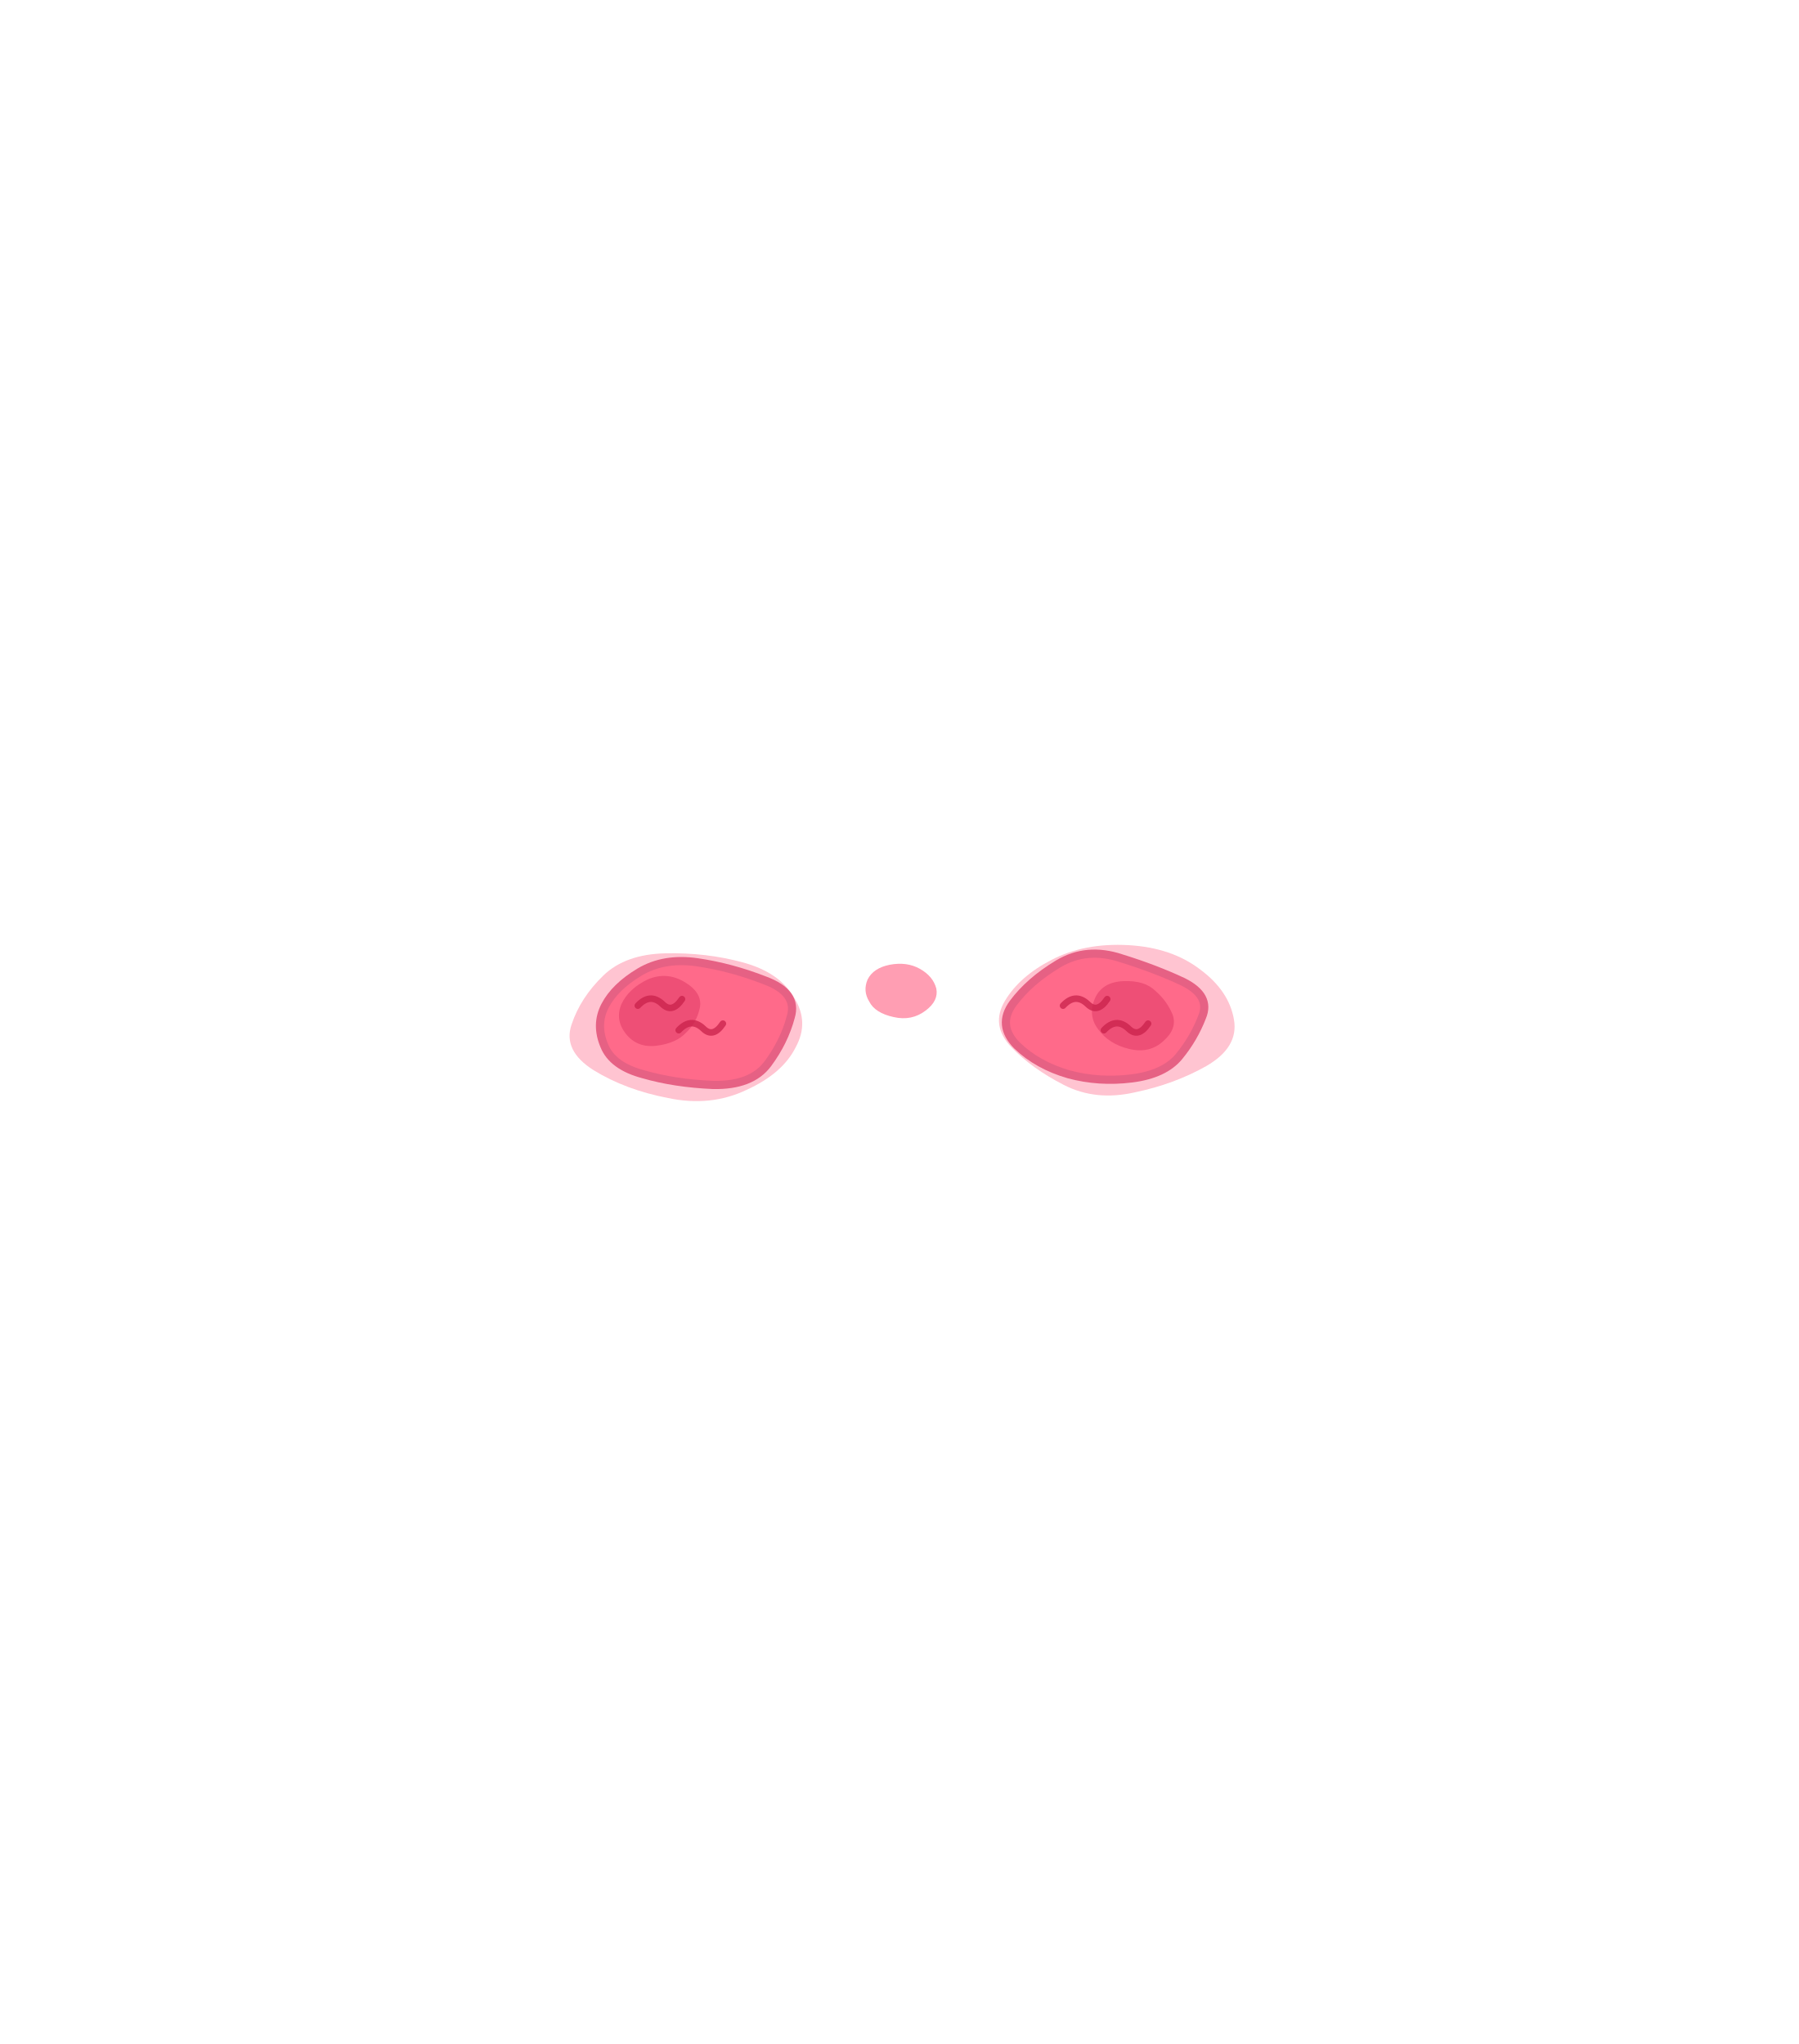
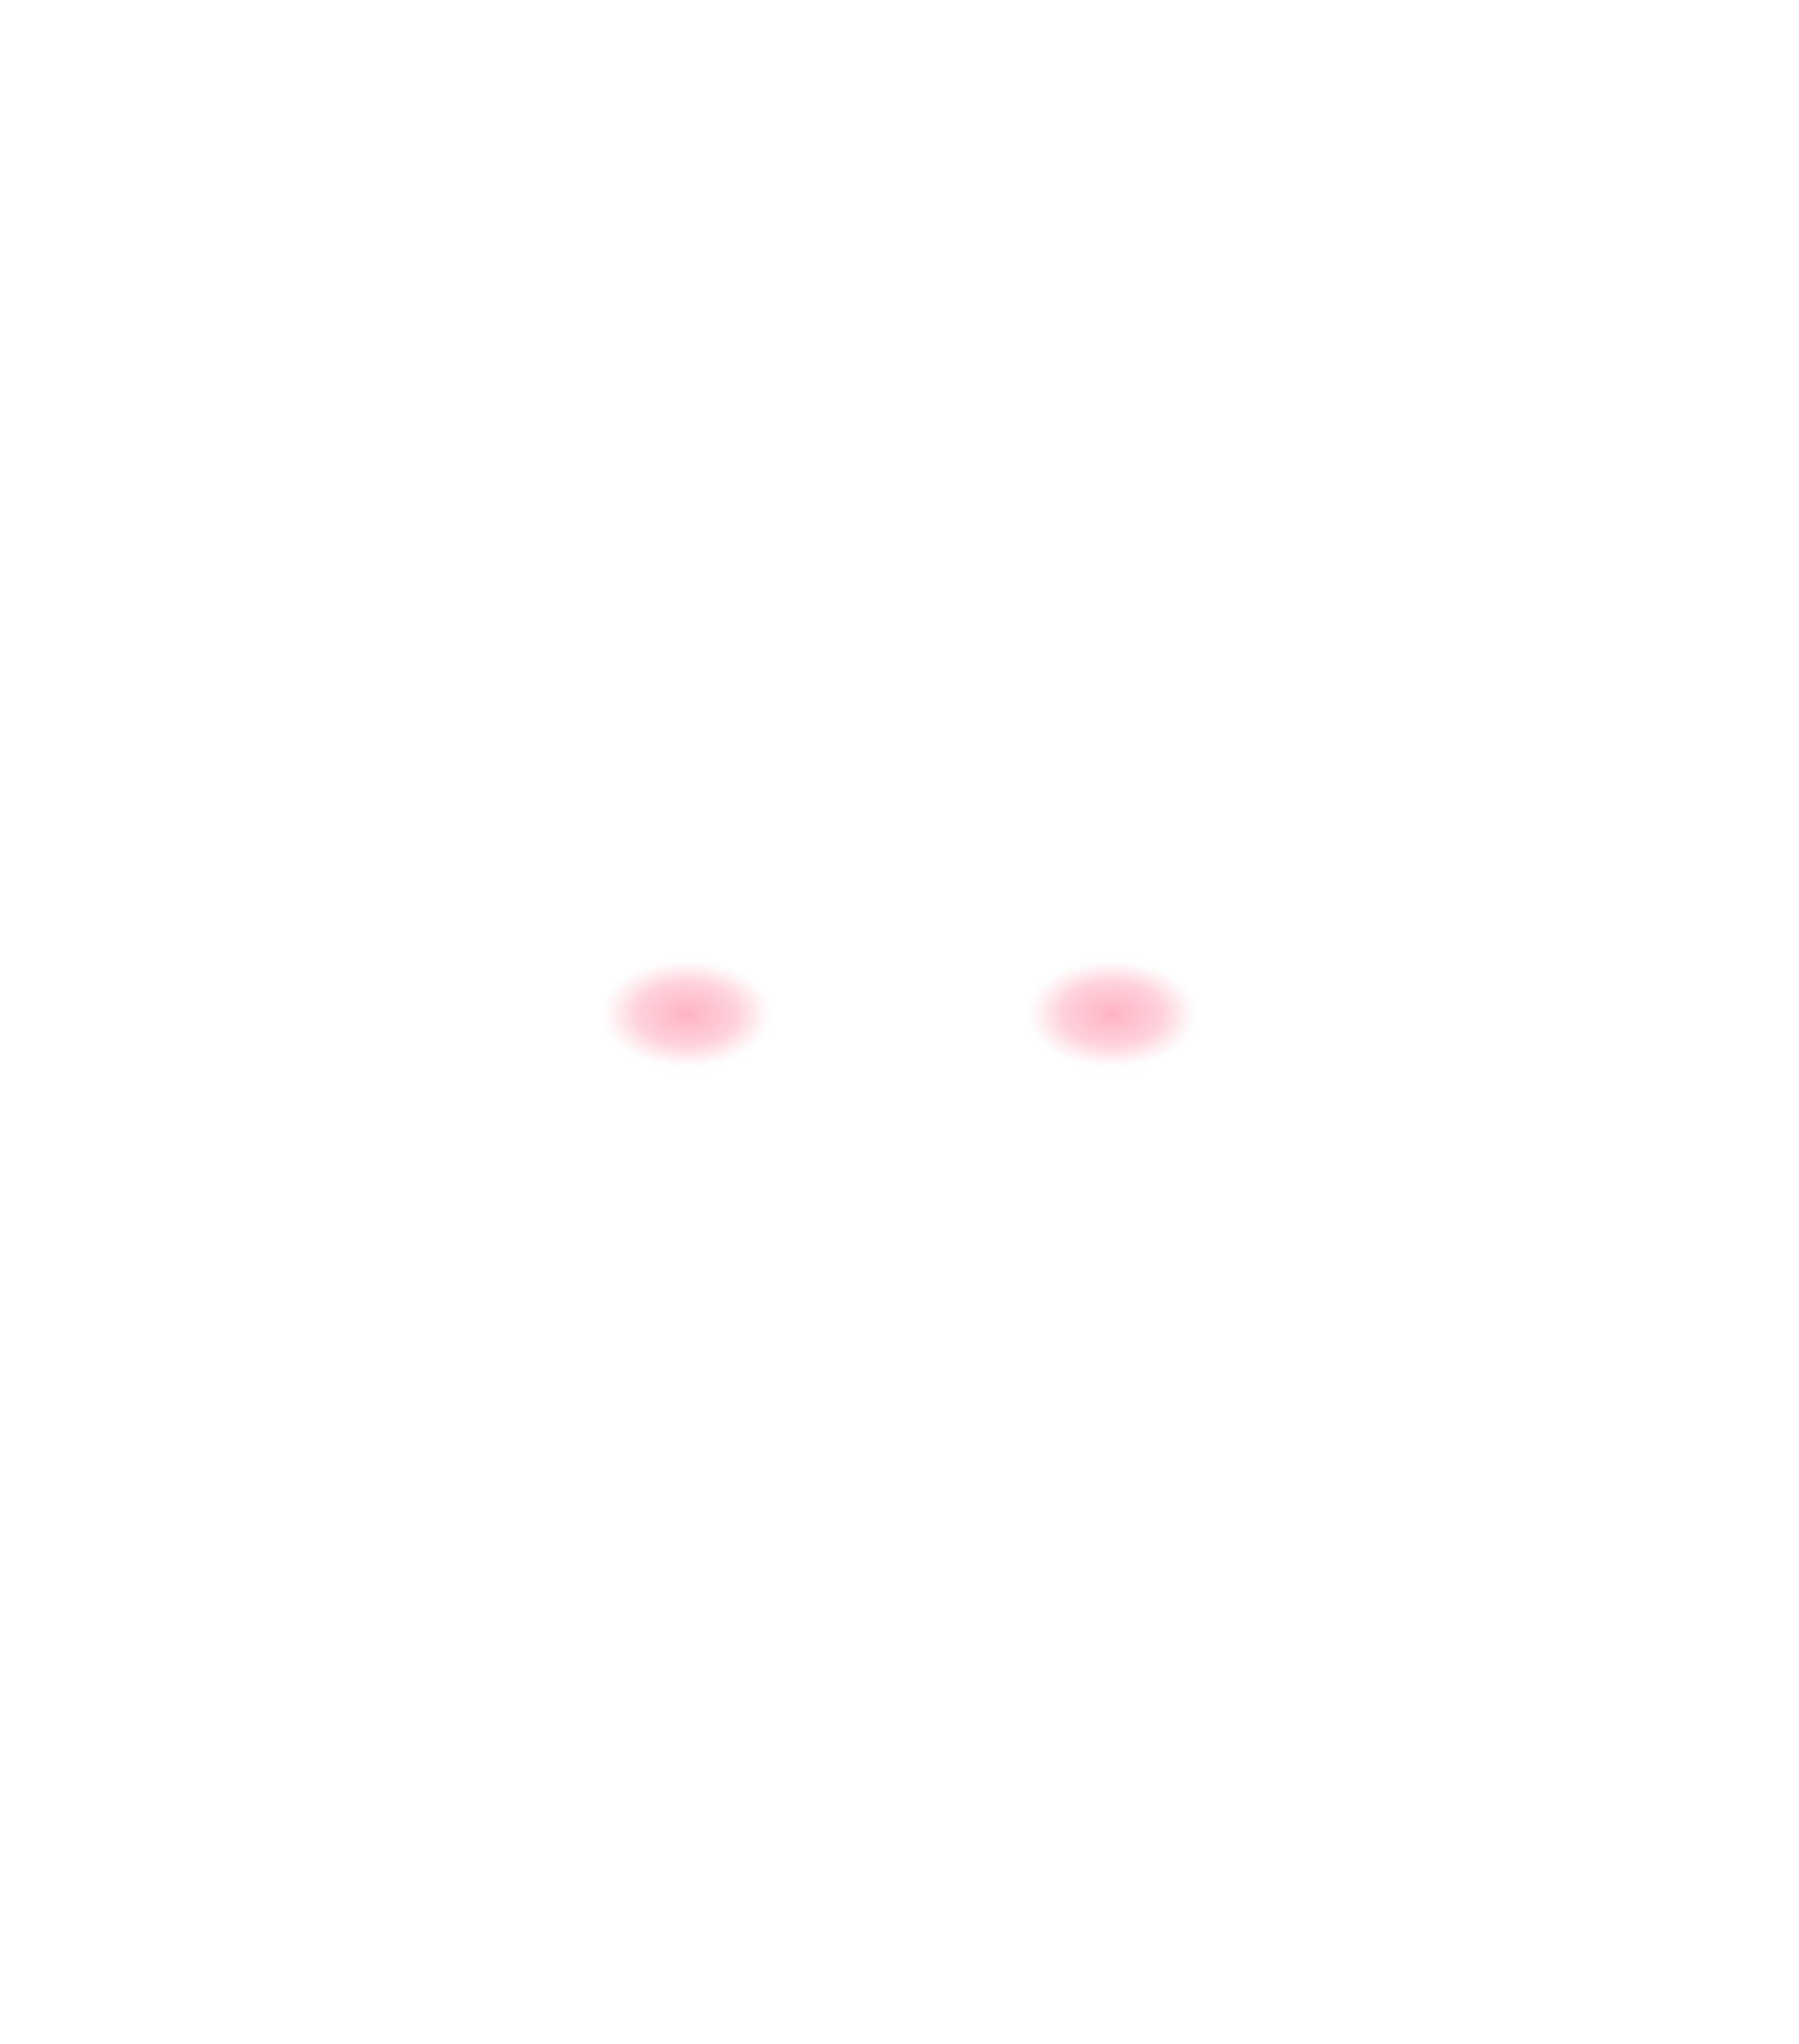
<svg xmlns="http://www.w3.org/2000/svg" viewBox="0 0 220 250" fill="none" stroke-linecap="round" stroke-linejoin="round">
-   <path d="M97.1 122.0 Q99.0 125.0 97.3 128.1 Q95.7 131.3 91.3 133.3 Q86.9 135.4 81.7 134.3 Q76.5 133.3 72.6 130.9 Q68.8 128.5 69.9 125.3 Q71.0 122.0 73.8 119.3 Q76.5 116.7 81.4 116.6 Q86.4 116.5 90.8 117.7 Q95.3 118.9 97.1 122.0 Z" fill="#FF4069" stroke="none" stroke-width="1" opacity="0.31" />
-   <path d="M93.9 130.1 Q91.9 132.8 87.2 132.7 Q82.5 132.5 78.7 131.4 Q74.9 130.4 73.9 127.9 Q72.8 125.3 74.0 123.0 Q75.2 120.7 78.2 118.9 Q81.2 117.1 85.3 117.7 Q89.4 118.3 93.5 119.9 Q97.6 121.4 96.7 124.4 Q95.9 127.4 93.9 130.1 Z" fill="#FF4069" stroke="#DB3360" stroke-width="1" opacity="0.68" />
-   <path d="M76.5 126.4 Q75.2 124.7 76.0 122.8 Q76.9 120.9 79.2 119.8 Q81.5 118.8 83.7 120.1 Q85.9 121.4 85.6 123.2 Q85.2 125.1 83.9 126.3 Q82.7 127.6 80.3 127.9 Q77.9 128.2 76.5 126.4 Z" fill="#DB3360" stroke="none" stroke-width="1" opacity="0.48" />
-   <path d="M78 123 q1.5 -1.6 3 -.2 q1.2 1.2 2.4 -.6" fill="none" stroke="#C8204A" stroke-width="0.8" opacity="0.75" />
-   <path d="M83 126 q1.5 -1.6 3 -.2 q1.2 1.2 2.4 -.6" fill="none" stroke="#C8204A" stroke-width="0.8" opacity="0.75" />
-   <path d="M138.8 133.6 Q134.0 134.7 130.1 132.7 Q126.2 130.7 123.7 128.1 Q121.1 125.4 122.9 122.4 Q124.7 119.4 128.6 117.4 Q132.6 115.3 138.0 115.6 Q143.3 115.9 146.8 118.6 Q150.3 121.2 150.9 124.7 Q151.5 128.1 147.5 130.4 Q143.6 132.6 138.8 133.6 Z" fill="#FF4069" stroke="none" stroke-width="1" opacity="0.31" />
-   <path d="M124.4 127.9 Q121.9 125.4 123.9 122.7 Q125.9 120.0 129.4 117.9 Q132.9 115.8 137.1 117.2 Q141.3 118.5 144.7 120.1 Q148.1 121.8 147.0 124.4 Q146.0 127.0 144.2 129.2 Q142.4 131.4 138.4 131.9 Q134.4 132.4 130.7 131.4 Q126.9 130.3 124.4 127.9 Z" fill="#FF4069" stroke="#DB3360" stroke-width="1" opacity="0.68" />
-   <path d="M133.9 122.1 Q134.8 120.1 137.4 120.0 Q140.0 119.9 141.3 121.2 Q142.7 122.4 143.4 124.1 Q144.0 125.8 142.3 127.3 Q140.6 128.9 138.1 128.3 Q135.6 127.7 134.3 125.9 Q133.0 124.2 133.9 122.1 Z" fill="#DB3360" stroke="none" stroke-width="1" opacity="0.48" />
-   <path d="M130 123 q1.5 -1.6 3 -.2 q1.2 1.2 2.4 -.6" fill="none" stroke="#C8204A" stroke-width="0.8" opacity="0.75" />
-   <path d="M135 126 q1.5 -1.6 3 -.2 q1.2 1.2 2.4 -.6" fill="none" stroke="#C8204A" stroke-width="0.8" opacity="0.75" />
-   <path d="M114.5 120.9 Q114.8 122.4 113.2 123.6 Q111.5 124.9 109.3 124.4 Q107.0 123.9 106.3 122.5 Q105.5 121.2 106.1 119.8 Q106.8 118.4 108.8 118.0 Q110.9 117.6 112.5 118.5 Q114.1 119.4 114.5 120.9 Z" fill="#FF4069" stroke="none" stroke-width="1" opacity="0.51" />
+   <defs>
+     <radialGradient id="blush_medium">
+       <stop offset="0" stop-color="#FF7E98" stop-opacity="1" />
+       <stop offset=".6" stop-color="#FF97AC" stop-opacity=".7" />
+       <stop offset="1" stop-color="#FFB0C0" stop-opacity="0" />
+     </radialGradient>
+   </defs>
+   <ellipse cx="84" cy="124" rx="10.5" ry="6.6" fill="url(#blush_medium)" opacity="0.6" />
+   <ellipse cx="136" cy="124" rx="10.5" ry="6.6" fill="url(#blush_medium)" opacity="0.6" />
</svg>
